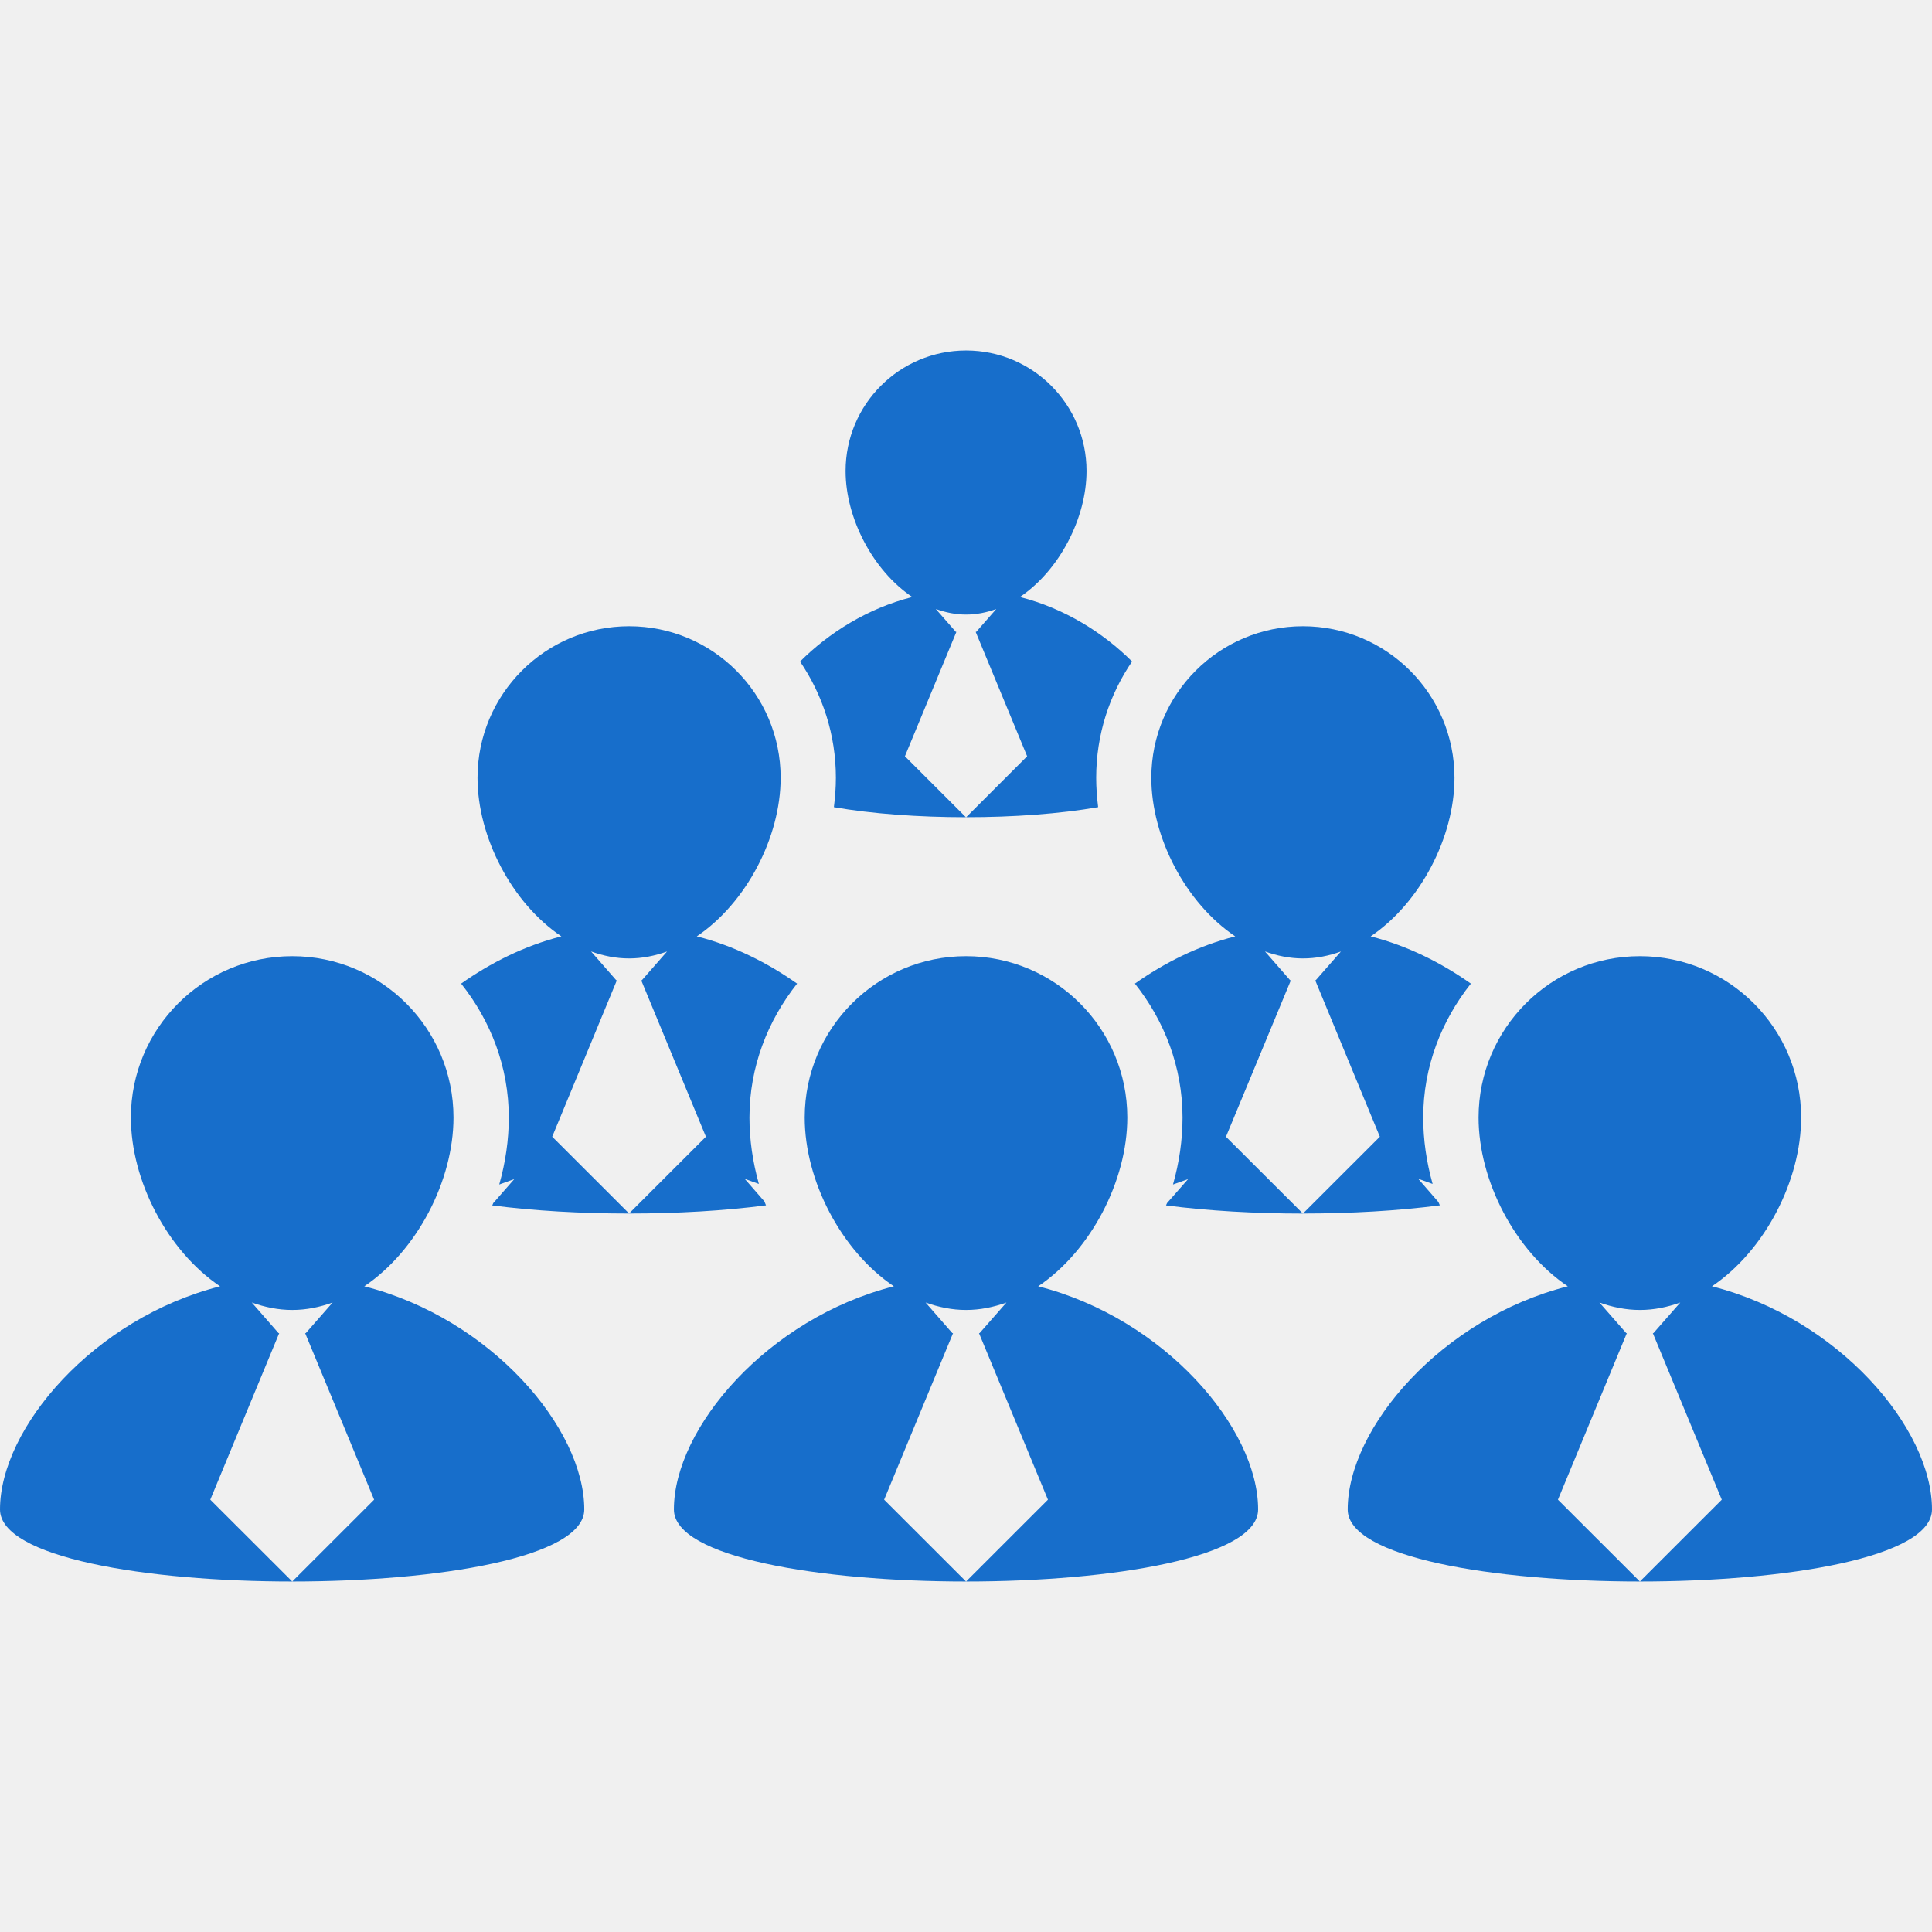
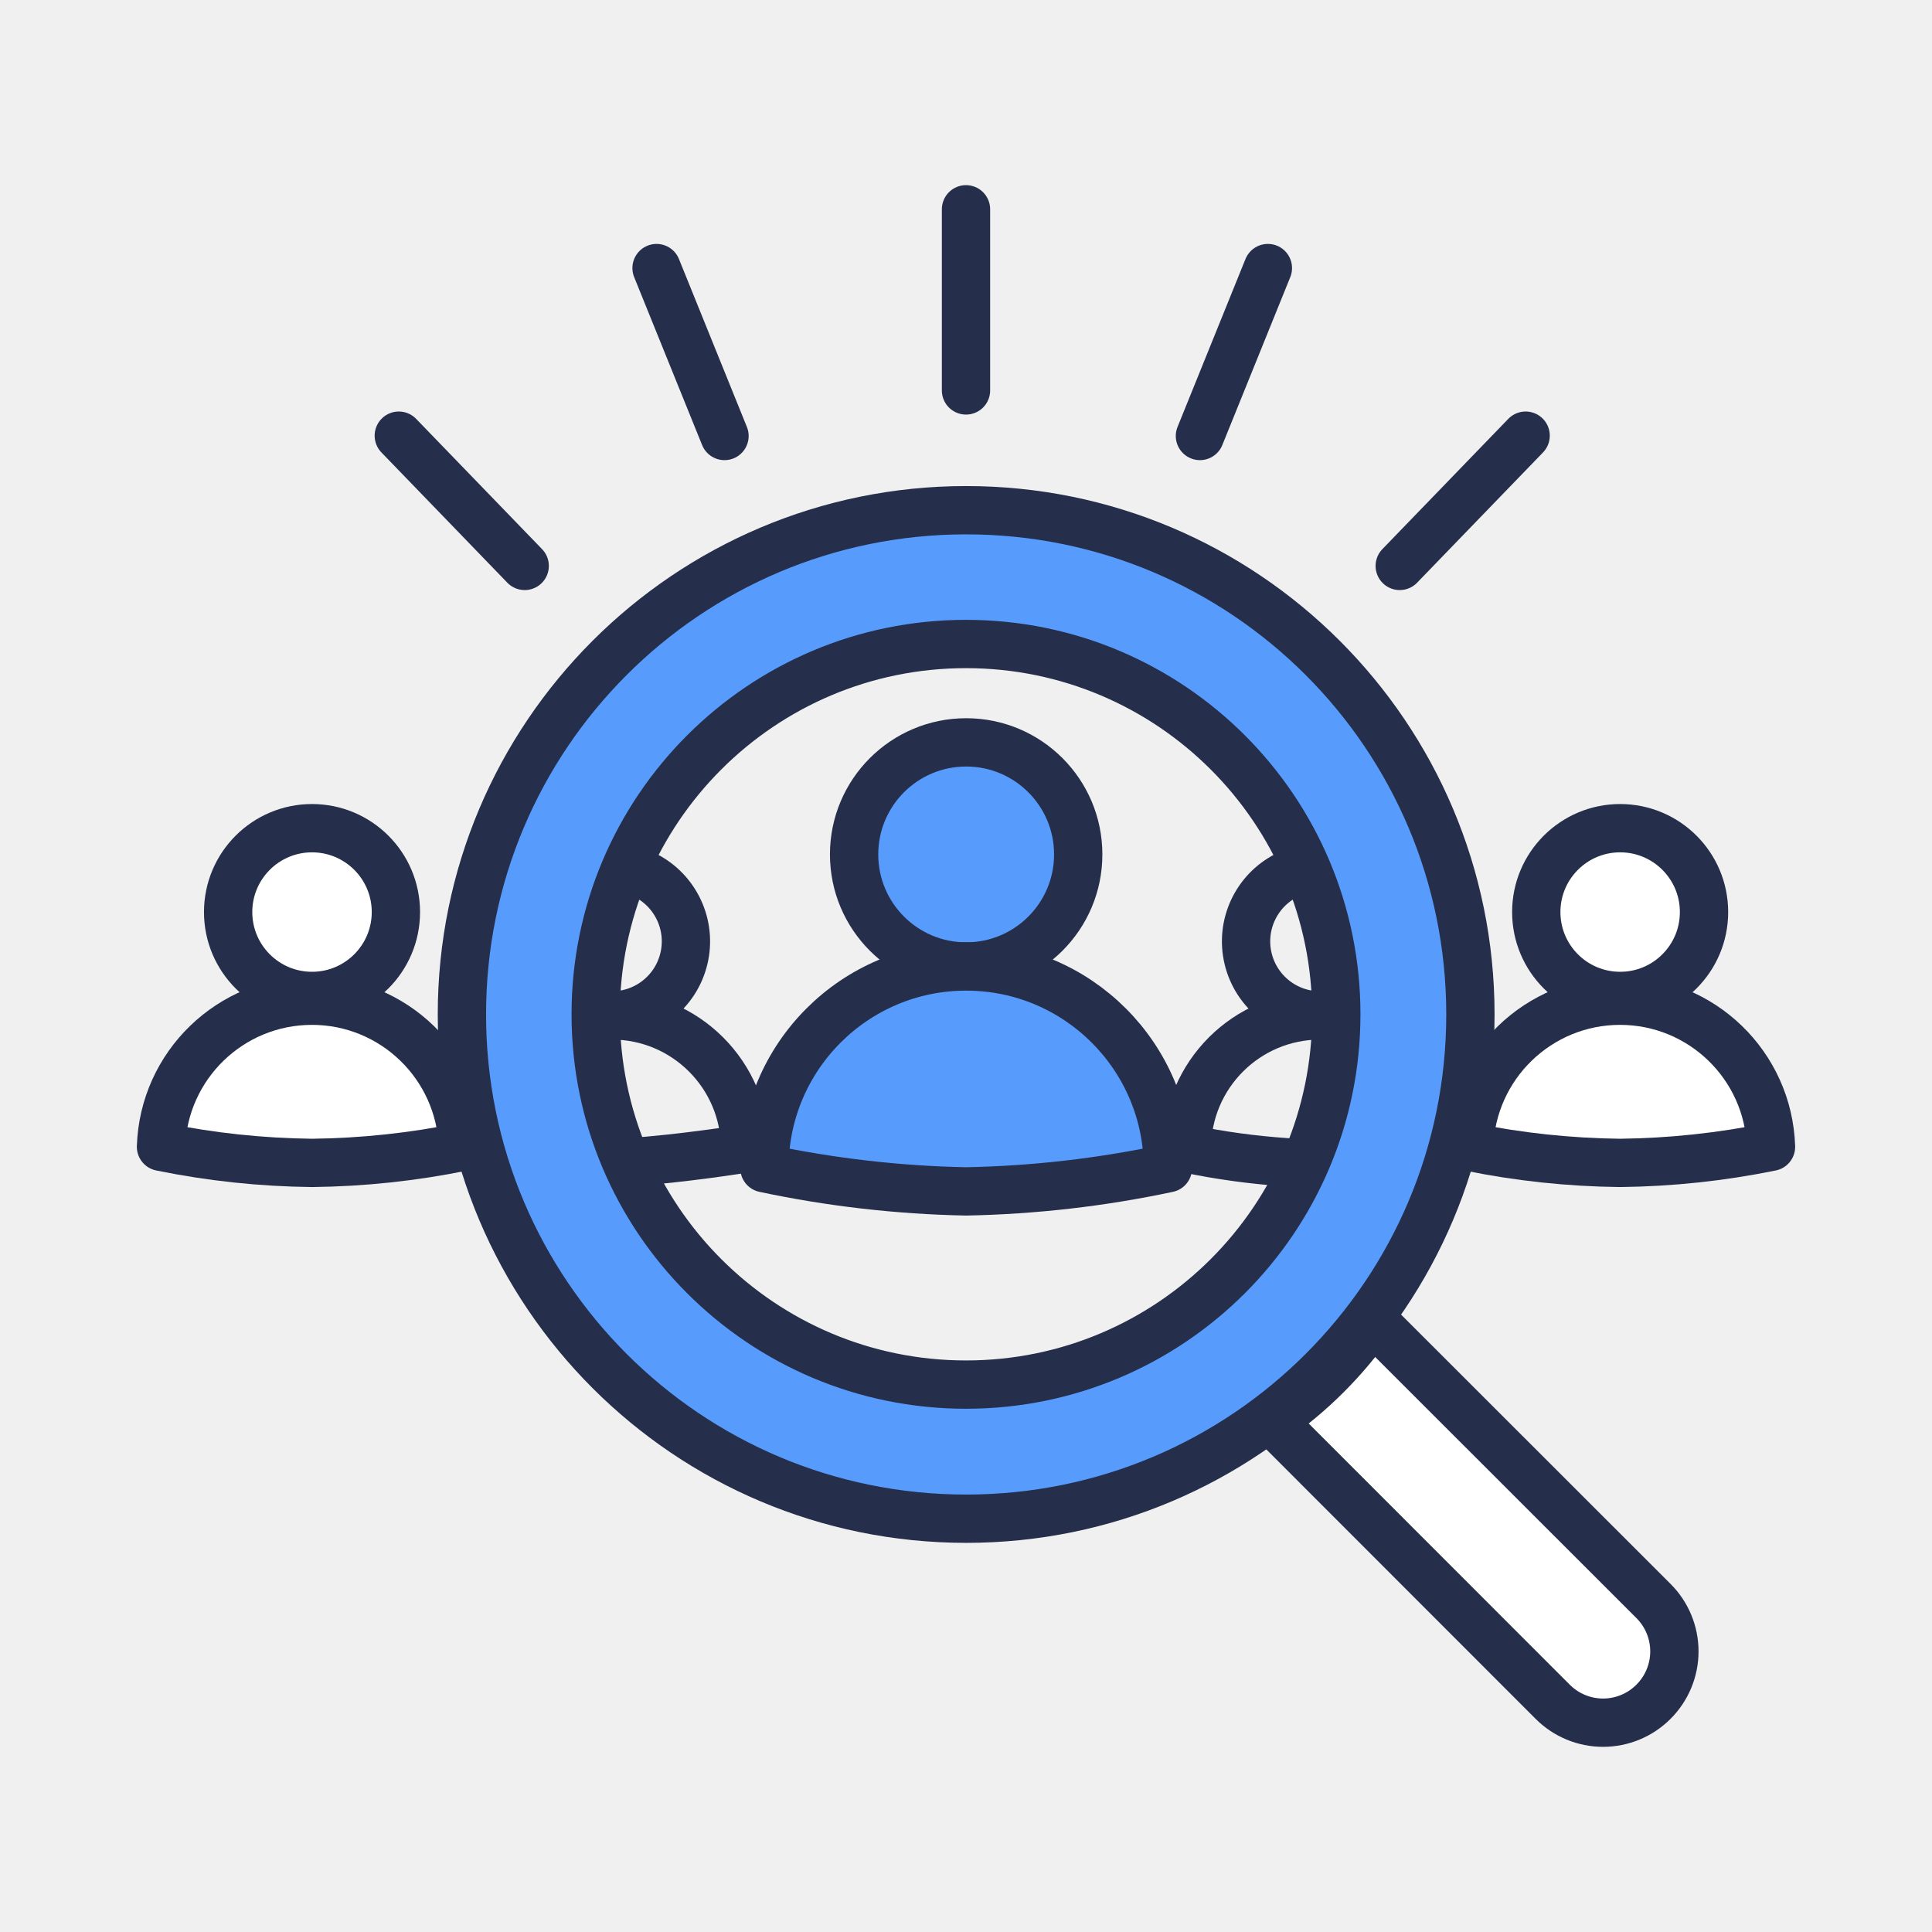
- <svg xmlns="http://www.w3.org/2000/svg" version="1.1" id="Capa_1" x="0px" y="0px" width="512px" height="512px" viewBox="0 0 229.147 229.146" style="enable-background:new 0 0 229.147 229.146;" xml:space="preserve">
-   <g>
-     <g>
-       <polygon points="114.561,96.928 114.58,96.945 114.598,96.928   " fill="#176ecb" />
-       <path d="M99.141,92.245c0,1.16-0.088,2.326-0.237,3.492c4.545,0.791,10.096,1.19,15.658,1.19l-7.233-7.229l6.104-14.751h-0.061    l-2.378-2.719c1.154,0.411,2.344,0.661,3.586,0.661s2.433-0.244,3.581-0.655l-2.378,2.712h-0.062l6.104,14.751l-7.228,7.229    c5.553,0,11.101-0.399,15.649-1.19c-0.146-1.167-0.231-2.333-0.231-3.492c0-5.112,1.57-9.853,4.256-13.786    c-3.428-3.416-8.014-6.312-13.305-7.651c4.677-3.147,7.903-9.358,7.903-14.945c0-7.895-6.394-14.292-14.285-14.292    c-7.894,0-14.291,6.397-14.291,14.292c0,5.587,3.23,11.798,7.907,14.945c-5.289,1.34-9.883,4.235-13.308,7.657    C97.563,82.393,99.141,87.133,99.141,92.245z" fill="#176ecb" />
-       <path d="M90.854,142.961c-0.055-0.152-0.137-0.304-0.192-0.469l-2.326-2.667l1.671,0.597c-0.725-2.594-1.117-5.236-1.117-7.873    c0-6.021,2.171-11.496,5.651-15.887c-3.492-2.457-7.478-4.487-11.898-5.604c5.885-3.968,9.947-11.773,9.947-18.807    c0-9.932-8.044-17.976-17.972-17.976c-9.932,0-17.981,8.05-17.981,17.976c0,7.033,4.059,14.839,9.944,18.807    c-4.412,1.123-8.403,3.147-11.889,5.604c3.492,4.391,5.654,9.865,5.654,15.887c0,2.648-0.393,5.328-1.133,7.94l1.781-0.64    l-2.494,2.85c-0.03,0.098-0.079,0.177-0.119,0.269c4.966,0.646,10.601,0.962,16.237,0.962l-9.122-9.109l7.669-18.557h-0.073    l-2.987-3.416c1.44,0.518,2.941,0.828,4.506,0.828c1.559,0,3.051-0.305,4.503-0.822l-2.987,3.41h-0.076l7.675,18.557l-9.116,9.109    C80.255,143.93,85.885,143.607,90.854,142.961z" fill="#176ecb" />
-       <path d="M74.617,143.93L74.617,143.93L74.617,143.93z" fill="#176ecb" />
-       <path d="M154.542,143.93L154.542,143.93L154.542,143.93z" fill="#176ecb" />
-       <path d="M153.106,116.264h-0.085l-2.984-3.416c1.443,0.518,2.947,0.828,4.506,0.828c1.565,0,3.058-0.305,4.5-0.822l-2.989,3.41    h-0.062l7.667,18.557l-9.116,9.109c5.627,0,11.277-0.322,16.234-0.969c-0.055-0.134-0.128-0.273-0.183-0.407l-2.388-2.747    l1.712,0.615c-0.725-2.582-1.115-5.236-1.115-7.873c0-6.021,2.168-11.496,5.651-15.887c-3.489-2.457-7.478-4.481-11.886-5.604    c5.882-3.968,9.943-11.773,9.943-18.807c0-9.932-8.05-17.976-17.976-17.976c-9.932,0-17.981,8.05-17.981,17.976    c0,7.033,4.056,14.839,9.95,18.807c-4.421,1.123-8.415,3.147-11.898,5.604c3.483,4.391,5.65,9.865,5.65,15.887    c0,2.648-0.39,5.328-1.132,7.94l1.79-0.64l-2.497,2.844c-0.036,0.092-0.085,0.183-0.121,0.274    c4.969,0.646,10.601,0.968,16.239,0.968l-9.128-9.109L153.106,116.264z" fill="#176ecb" />
-       <path d="M43.206,152.564c6.266-4.221,10.58-12.532,10.58-20.021c0-10.57-8.562-19.135-19.123-19.135    c-10.571,0-19.138,8.565-19.138,19.135c0,7.489,4.317,15.801,10.577,20.021C11.119,156.369,0,169.383,0,179.027    c0,11.398,69.298,11.398,69.298,0C69.298,169.389,58.2,156.369,43.206,152.564z M34.663,187.576l-9.721-9.705l8.174-19.754h-0.082    l-3.172-3.629c1.541,0.548,3.124,0.883,4.801,0.883c1.659,0,3.249-0.329,4.789-0.883l-3.182,3.629h-0.079l8.181,19.754    L34.663,187.576z" fill="#176ecb" />
-       <path d="M123.135,152.564c6.26-4.221,10.57-12.532,10.57-20.021c0-10.57-8.562-19.135-19.126-19.135    c-10.567,0-19.135,8.565-19.135,19.135c0,7.489,4.314,15.801,10.574,20.021c-14.977,3.805-26.089,16.818-26.089,26.463    c0,11.398,69.292,11.398,69.292,0C149.221,169.389,138.115,156.369,123.135,152.564z M114.58,187.576l-9.715-9.705l8.174-19.754    h-0.088l-3.172-3.629c1.541,0.548,3.136,0.883,4.801,0.883c1.659,0,3.249-0.329,4.792-0.883l-3.185,3.629h-0.073l8.178,19.754    L114.58,187.576z" fill="#176ecb" />
-       <path d="M203.049,152.564c6.26-4.221,10.576-12.532,10.576-20.021c0-10.57-8.567-19.135-19.126-19.135    c-10.57,0-19.132,8.565-19.132,19.135c0,7.489,4.312,15.801,10.583,20.021c-14.991,3.805-26.104,16.818-26.104,26.463    c0,11.398,69.301,11.398,69.301,0C229.153,169.389,218.053,156.369,203.049,152.564z M194.5,187.576l-9.718-9.705l8.172-19.754    h-0.073l-3.179-3.629c1.534,0.548,3.13,0.883,4.798,0.883c1.669,0,3.252-0.329,4.793-0.883l-3.185,3.629h-0.073l8.178,19.754    L194.5,187.576z" fill="#176ecb" />
-     </g>
-   </g>
-   <g>
- </g>
-   <g>
- </g>
-   <g>
- </g>
-   <g>
- </g>
-   <g>
- </g>
-   <g>
- </g>
-   <g>
- </g>
-   <g>
- </g>
-   <g>
- </g>
-   <g>
- </g>
-   <g>
- </g>
-   <g>
- </g>
-   <g>
- </g>
-   <g>
- </g>
-   <g>
- </g>
+ <svg xmlns="http://www.w3.org/2000/svg" id="Layer_1" data-name="Layer 1" viewBox="0 0 120 120">
+   <defs>
+     <style>.cls-1,.cls-3{fill:#579bfc;}.cls-1,.cls-2,.cls-3,.cls-4{stroke:#252e4a;stroke-width:3px;}.cls-1{stroke-miterlimit:10;}.cls-2{fill:#fff;}.cls-2,.cls-3,.cls-4{stroke-linecap:round;stroke-linejoin:round;}.cls-4{fill:none;}</style>
+   </defs>
+   <path class="cls-1" d="M60,31.69A31.32,31.32,0,1,0,91.33,63,31.32,31.32,0,0,0,60,31.69ZM60,86A23,23,0,1,1,83,63,23,23,0,0,1,60,86Z" />
+   <path class="cls-2" d="M79,88.25h0L96.44,105.7a4.42,4.42,0,0,0,6.26,0h0a4.42,4.42,0,0,0,0-6.26L85.25,82h0A24.86,24.86,0,0,1,79,88.25Z" />
+   <circle class="cls-3" cx="60.01" cy="53.07" r="6.96" />
+   <path class="cls-3" d="M72.54,72.56a12.53,12.53,0,0,0-25.06,0A66.41,66.41,0,0,0,60,74,66.27,66.27,0,0,0,72.54,72.56Z" />
+   <circle class="cls-2" cx="100.63" cy="56.65" r="5.21" />
+   <path class="cls-2" d="M110,71.23a9.38,9.38,0,0,0-18.75,0,49.65,49.65,0,0,0,9.37,1A49.69,49.69,0,0,0,110,71.23Z" />
+   <circle class="cls-2" cx="19.38" cy="56.65" r="5.21" />
+   <path class="cls-2" d="M28.75,71.23a9.38,9.38,0,0,0-18.75,0,49.69,49.69,0,0,0,9.38,1A49.65,49.65,0,0,0,28.75,71.23Z" />
+   <path class="cls-4" d="M82,63.07a4.6,4.6,0,0,1-2.09-8.7" />
+   <path class="cls-4" d="M82,63.07a8.28,8.28,0,0,0-8.28,8.27,44.71,44.71,0,0,0,6.19.85" />
+   <path class="cls-4" d="M38,63.07a4.6,4.6,0,0,0,2.09-8.7" />
+   <path class="cls-4" d="M38,63.07a8.28,8.28,0,0,1,8.28,8.27s-3.94.64-7.28.85" />
+   <line class="cls-4" x1="60" y1="13" x2="60" y2="24.25" />
+   <line class="cls-4" x1="78.75" y1="16.65" x2="74.53" y2="27.08" />
+   <line class="cls-4" x1="94.76" y1="27.06" x2="86.94" y2="35.15" />
+   <line class="cls-4" x1="40.78" y1="16.65" x2="45" y2="27.08" />
+   <line class="cls-4" x1="24.77" y1="27.06" x2="32.59" y2="35.15" />
</svg>
